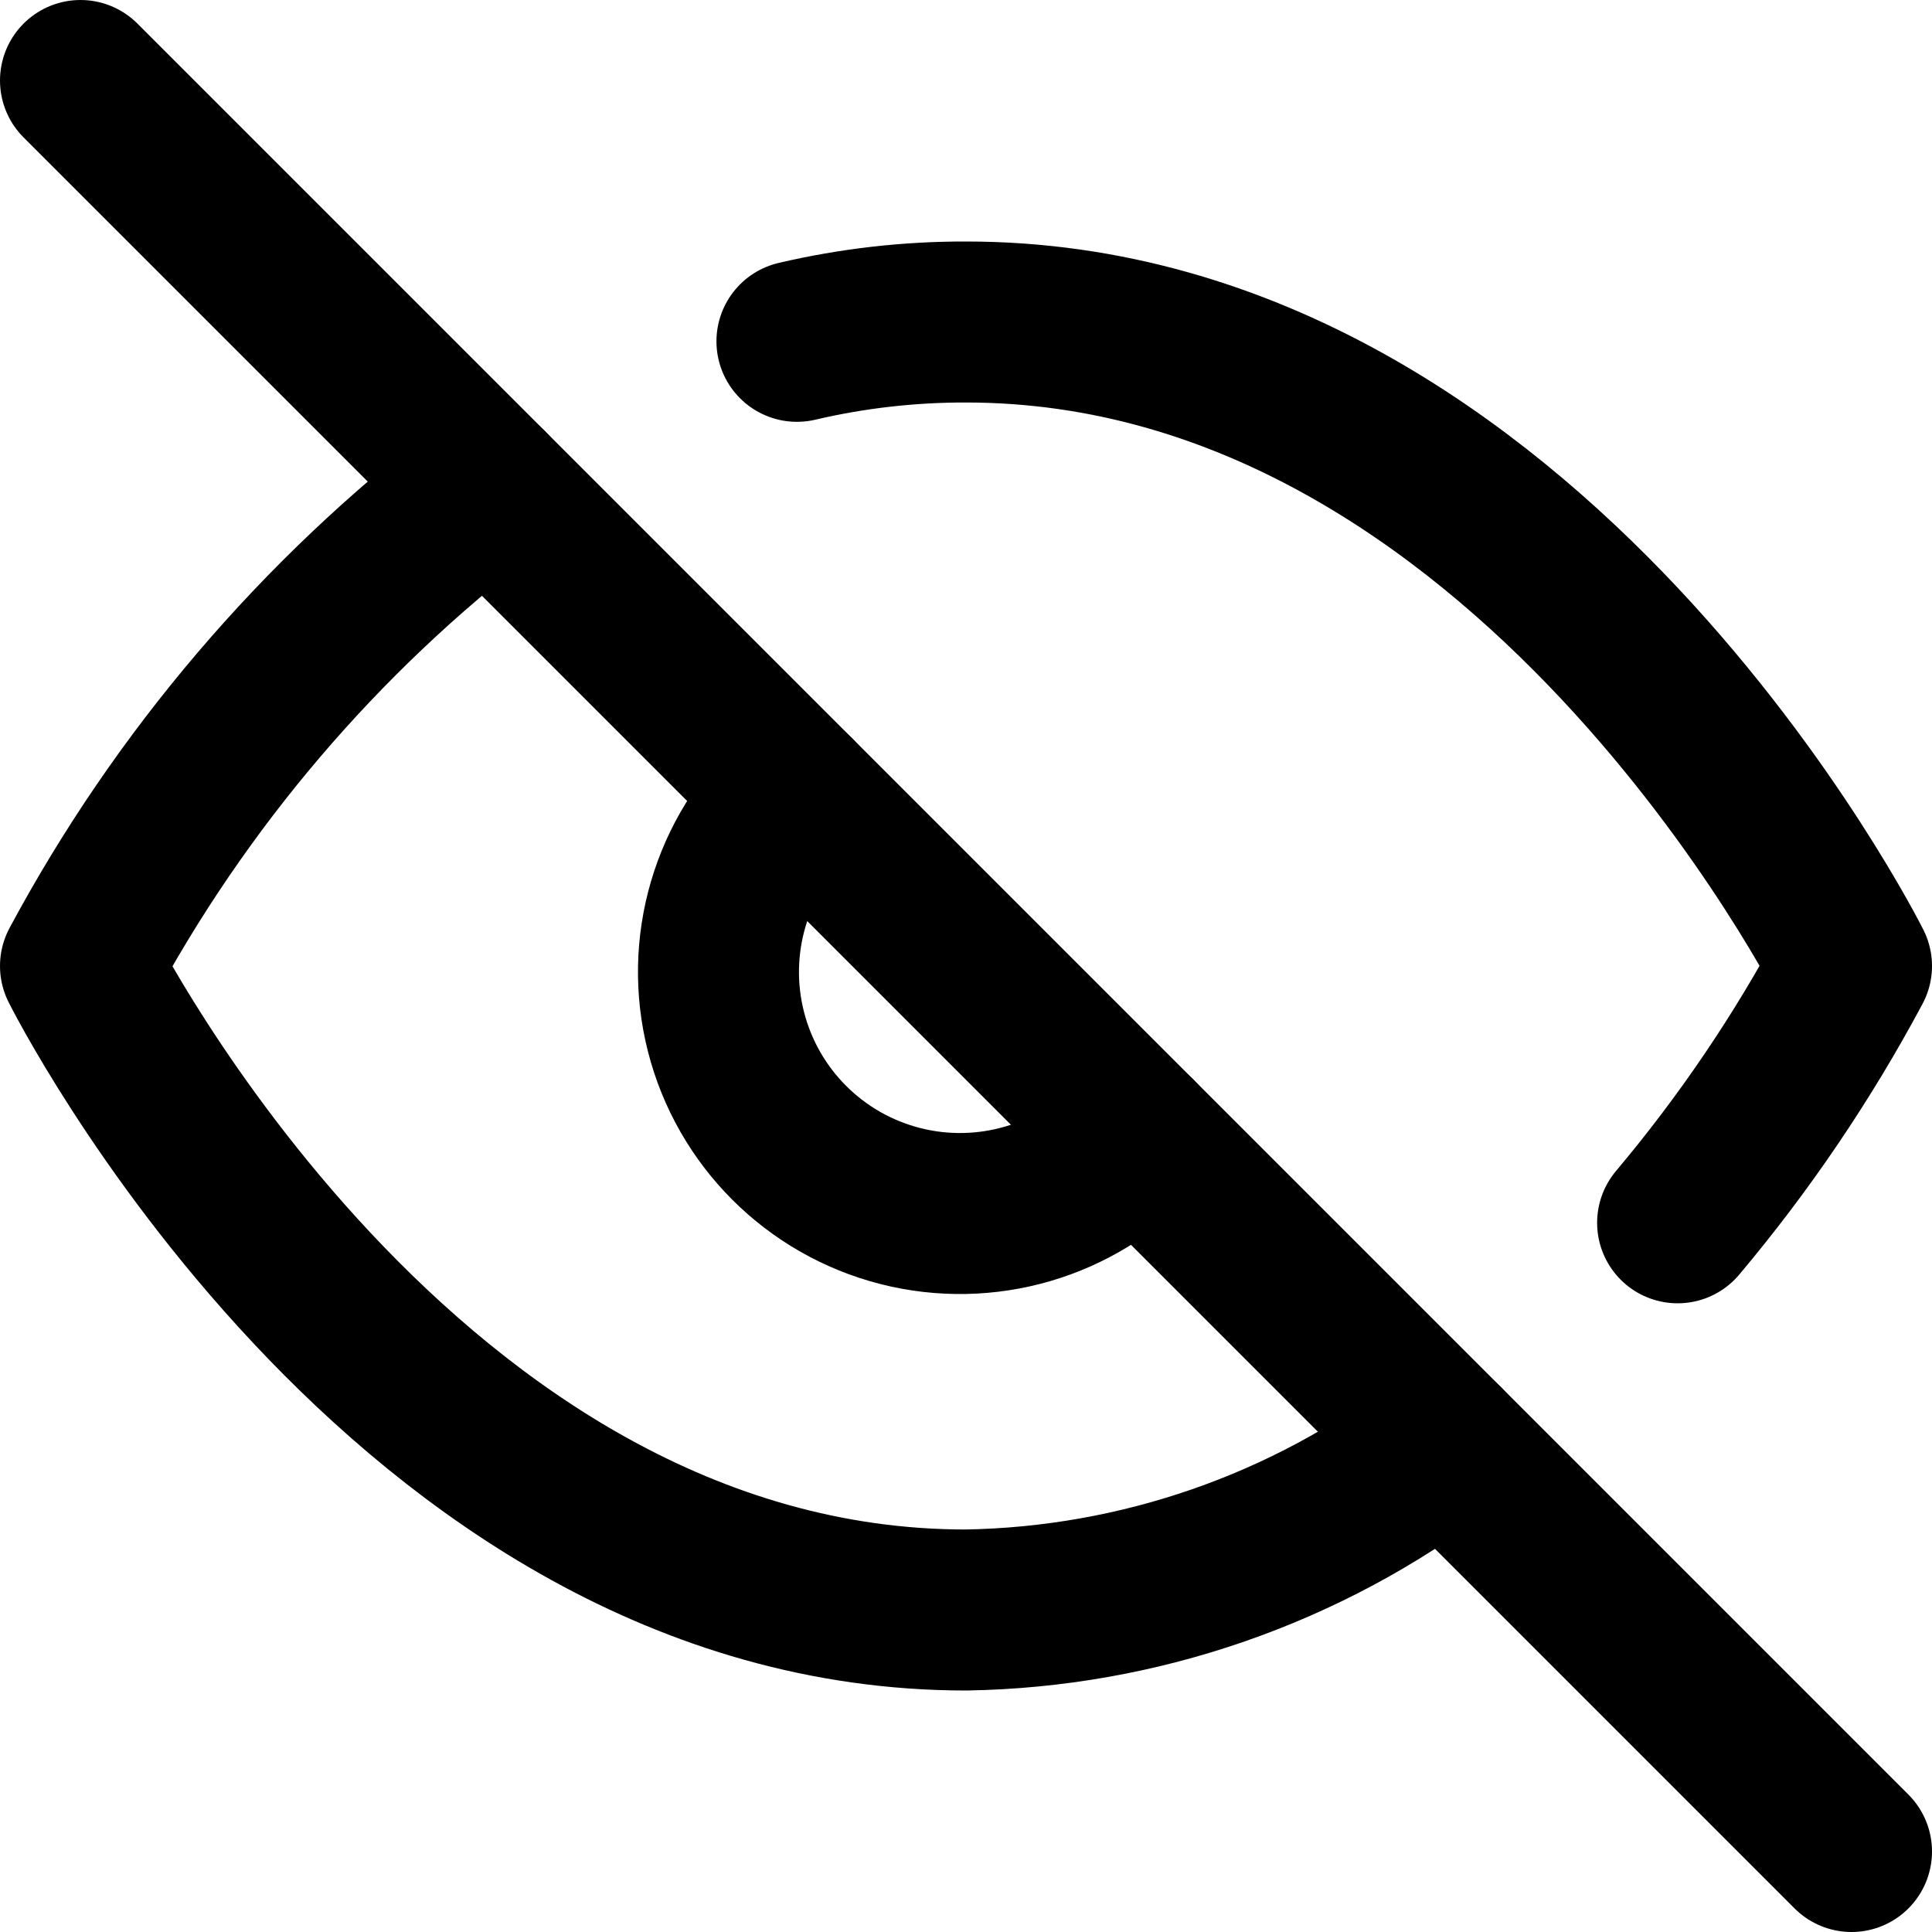
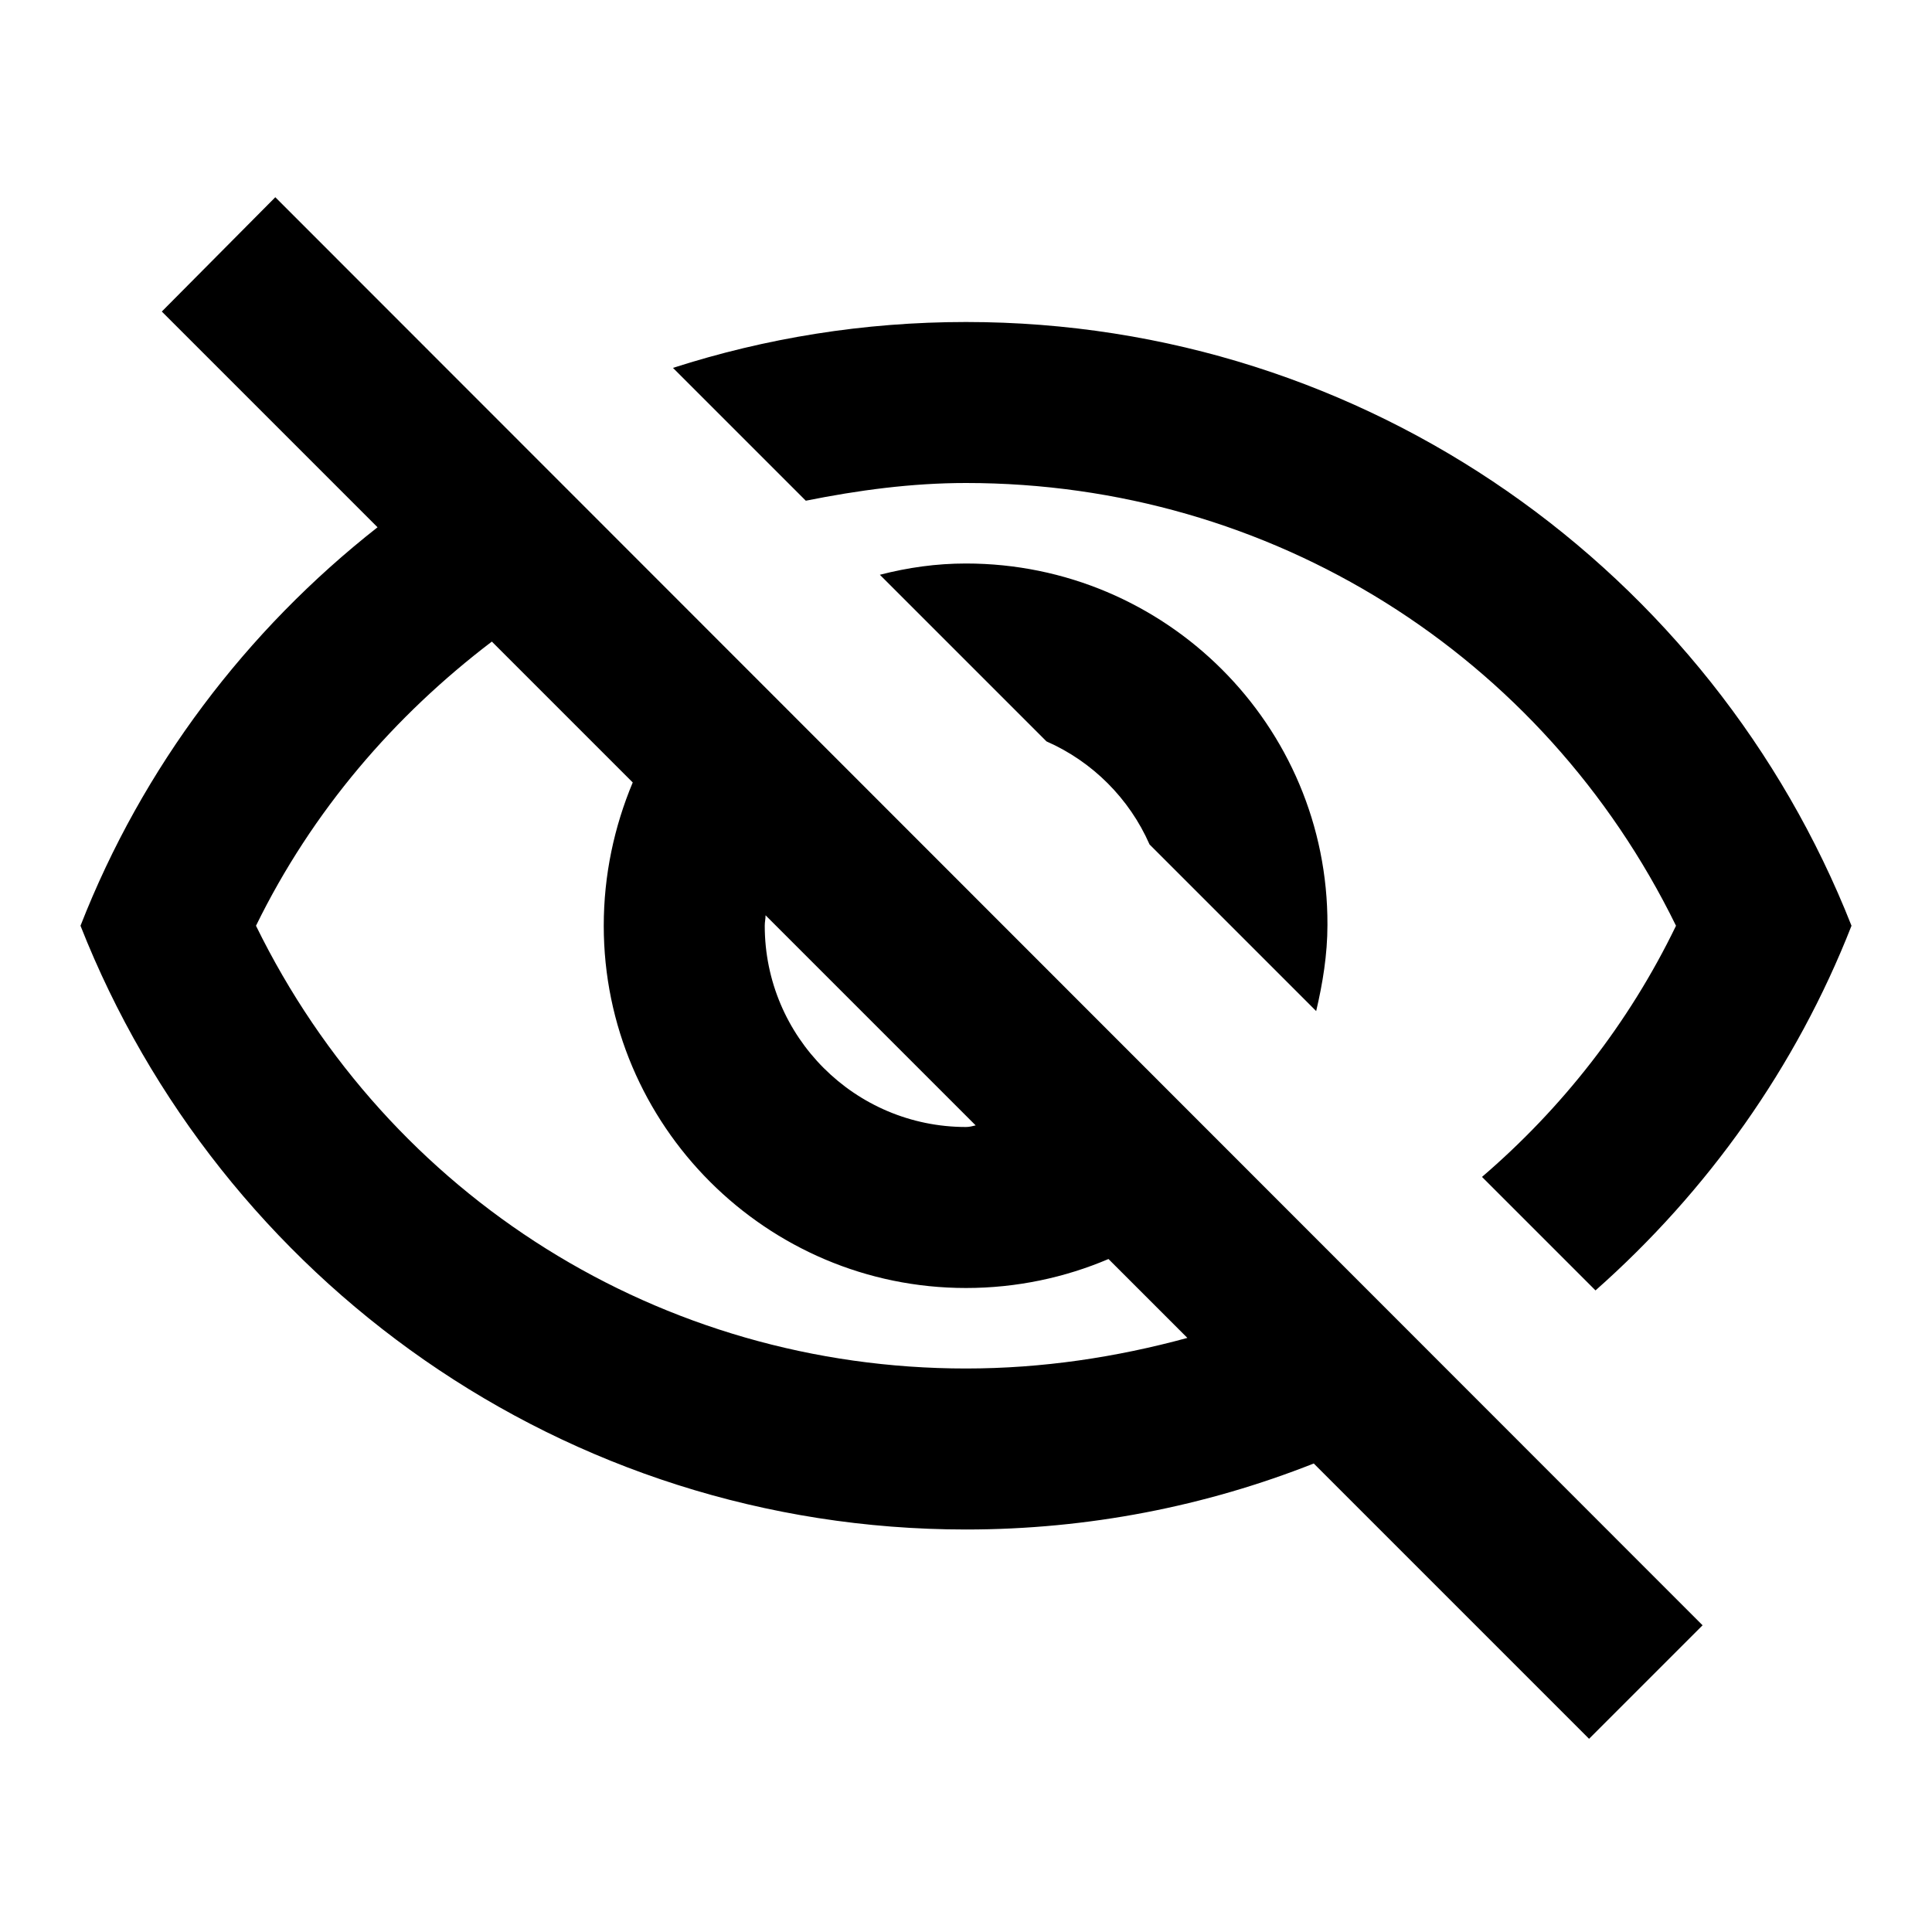
- <svg xmlns="http://www.w3.org/2000/svg" width="24" height="24" viewBox="0 0 24 24" fill="none" stroke="currentColor" stroke-width="2" stroke-linecap="round" stroke-linejoin="round">
-   <path fill="transparent" d="M17.94 17.94A10.07 10.07 0 0 1 12 20c-7 0-11-8-11-8a18.45 18.45 0 0 1 5.06-5.94M9.9 4.24A9.12 9.12 0 0 1 12 4c7 0 11 8 11 8a18.5 18.5 0 0 1-2.16 3.19m-6.72-1.07a3 3 0 1 1-4.24-4.24">
-   </path>
-   <line x1="1" y1="1" x2="23" y2="23" />
+ <svg xmlns="http://www.w3.org/2000/svg" height="24px" viewBox="0 0 24 24" width="24px" fill="currentColor">
+   <path d="M0 0h24v24H0V0zm0 0h24v24H0V0zm0 0h24v24H0V0zm0 0h24v24H0V0z" fill="none" />
+   <path d="M12 6c3.79 0 7.17 2.13 8.82 5.5-.59 1.22-1.42 2.27-2.41 3.12l1.41 1.41c1.39-1.23 2.49-2.77 3.18-4.53C21.27 7.11 17 4 12 4c-1.27 0-2.49.2-3.64.57l1.65 1.65C10.66 6.09 11.32 6 12 6zm-1.07 1.14L13 9.21c.57.25 1.03.71 1.28 1.28l2.07 2.07c.08-.34.14-.7.14-1.07C16.5 9.01 14.48 7 12 7c-.37 0-.72.05-1.07.14zM2.01 3.87l2.68 2.68C3.06 7.83 1.77 9.53 1 11.5 2.73 15.89 7 19 12 19c1.52 0 2.98-.29 4.32-.82l3.42 3.42 1.41-1.41L3.42 2.45 2.01 3.87zm7.5 7.5l2.61 2.61c-.04.01-.08.02-.12.02-1.38 0-2.5-1.12-2.5-2.5 0-.05.01-.08.01-.13zm-3.4-3.4l1.75 1.75c-.23.55-.36 1.15-.36 1.78 0 2.48 2.02 4.5 4.5 4.5.63 0 1.23-.13 1.77-.36l.98.98c-.88.24-1.8.38-2.75.38-3.79 0-7.17-2.13-8.82-5.5.7-1.43 1.72-2.61 2.93-3.53z" />
</svg>
